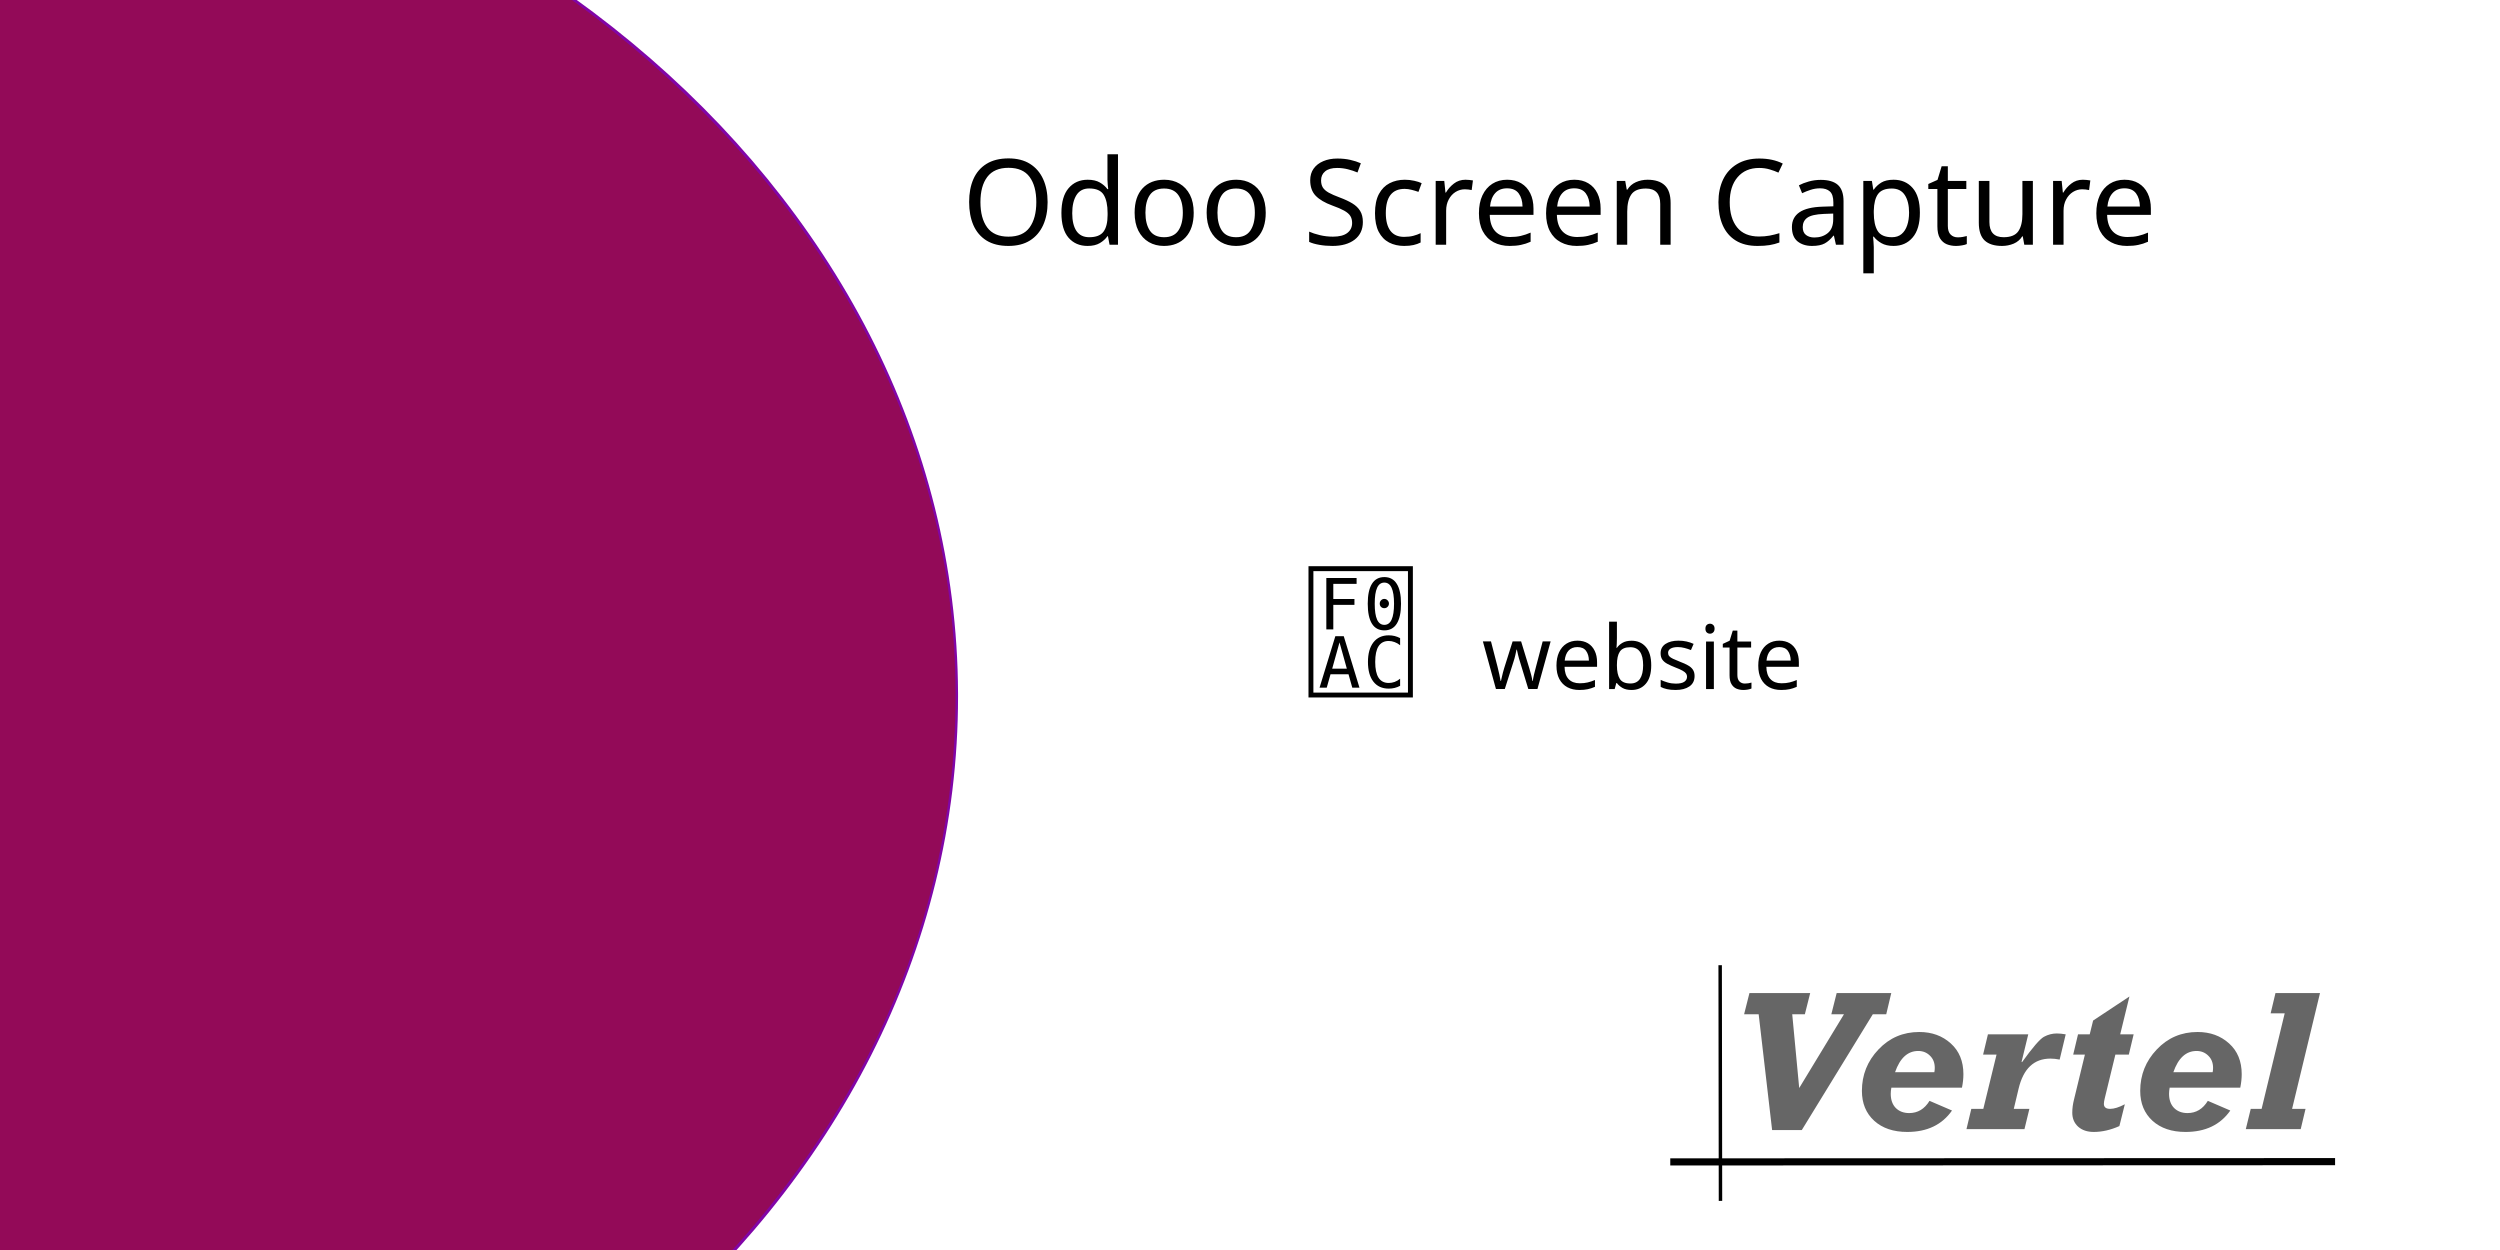
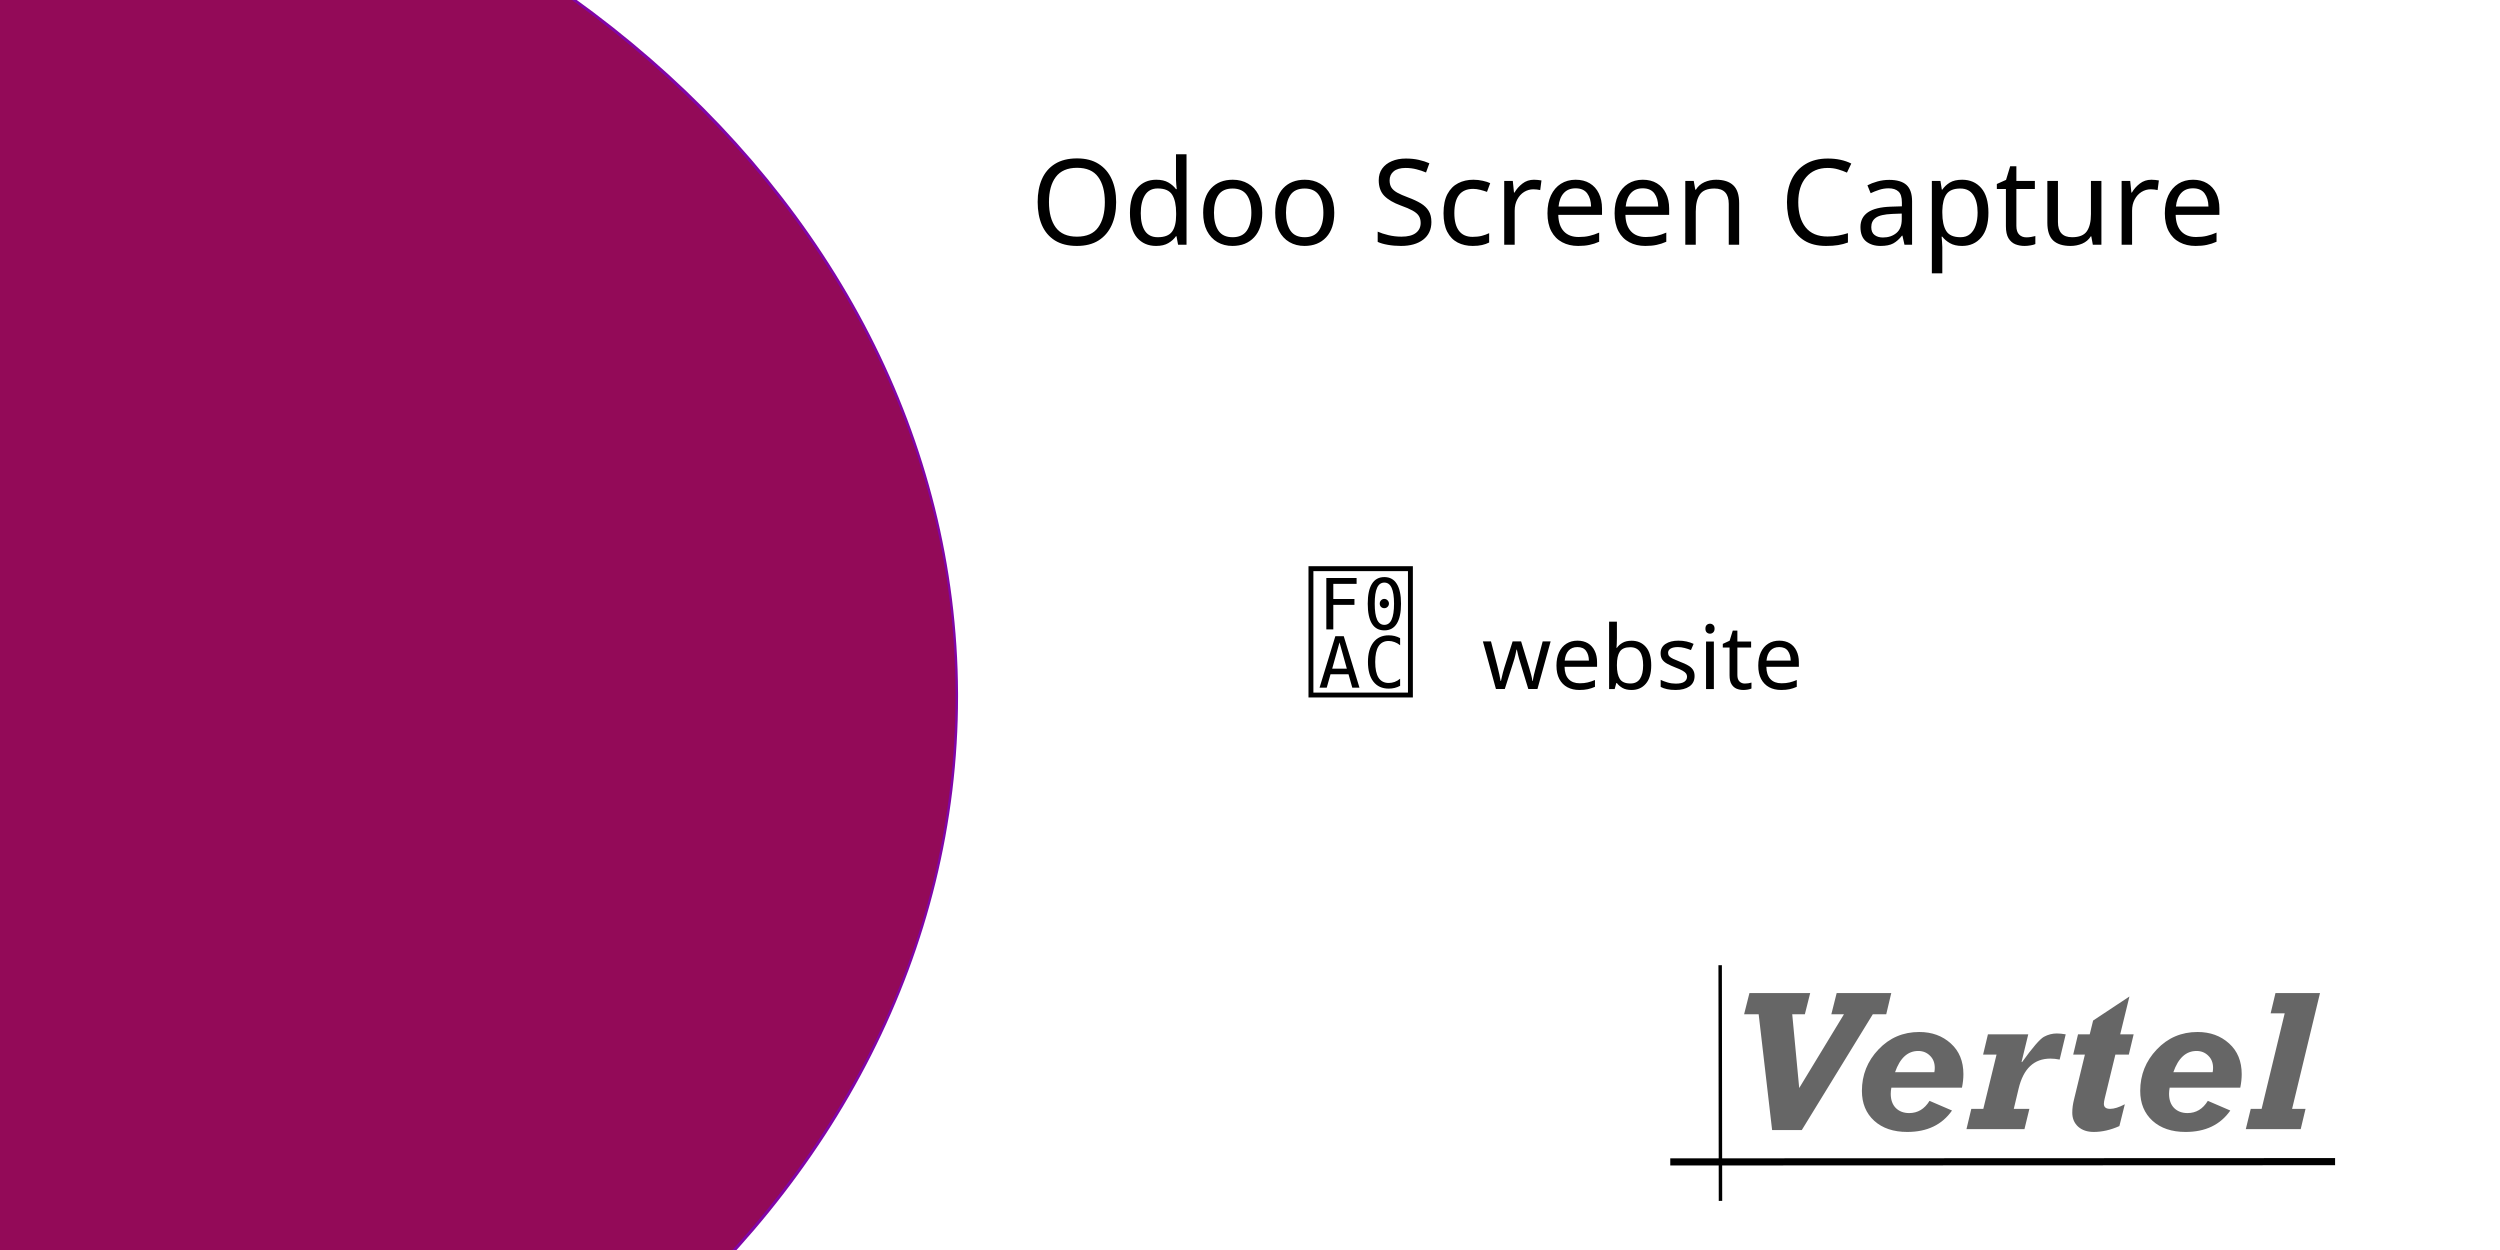
<svg xmlns="http://www.w3.org/2000/svg" xmlns:ns1="http://www.openswatchbook.org/uri/2009/osb" width="560px" height="280px" viewBox="0 0 560 280" version="1.1" id="SVGRoot">
  <defs id="defs1502">
    <linearGradient id="linearGradient4211" ns1:paint="solid">
      <stop style="stop-color:#930a57;stop-opacity:0.65;" offset="0" id="stop4209" />
    </linearGradient>
  </defs>
  <g id="layer1">
    <g id="g1954" transform="matrix(0.8140175,0,0,1.211041,87.96433,13.73955)" style="stroke-width:1.007">
      <rect y="-17.523" x="-133" height="241.115" width="717.429" id="rect1936" style="opacity:1;vector-effect:none;fill:#ffffff;fill-opacity:1;fill-rule:evenodd;stroke-width:1.007;stroke-linecap:butt;stroke-linejoin:miter;stroke-miterlimit:4;stroke-dasharray:none;stroke-dashoffset:0;stroke-opacity:1" />
    </g>
    <path style="opacity:1;fill:#8105a7;fill-opacity:1;fill-rule:nonzero;stroke:none;stroke-width:1.543;stroke-linejoin:miter;stroke-miterlimit:4;stroke-dasharray:none;stroke-dashoffset:2.498;stroke-opacity:1;paint-order:fill markers stroke" id="path1226" d="M 214.603,156 A 247.603,206.465 0 0 1 -32.791,362.465 247.603,206.465 0 0 1 -280.603,156.348 247.603,206.465 0 0 1 -33.626,-50.464 247.603,206.465 0 0 1 214.602,155.304" />
    <path style="opacity:1;fill:#930a58;fill-opacity:1;stroke:#4b1f50;stroke-opacity:1;stroke-width:0;stroke-miterlimit:4;stroke-dasharray:none" d="m -51.3,361.519 c -98.937,-6.343 -183.741,-61.307 -215.89,-139.926 -5.442,-13.309 -8.941,-26.314 -11.188,-41.589 -2.27,-15.43 -1.508,-43.958 1.557,-58.304 12.904,-60.404 55.915,-112.333 118.4,-142.947 25.918,-12.698 53.105,-21.153 82.215,-25.568 19.953,-3.026 52.933,-3.726 73.407,-1.558 61.621,6.525 115.552,30.504 156.207,69.451 C 202.876,68.471 223.453,130.962 210.051,193.108 198.085,248.6 157.667,298.661 99.805,329.66 56.02,353.118 0.439,364.836 -51.3,361.519 Z" id="path2210" />
    <g id="g1224" transform="matrix(0.5980845,0,0,0.5980845,373.3415,215.8158)">
      <path d="m 216.891,62.041 1.845,-7.582 h 4.074 l 8.648,-35.786 h -5.265 l 1.806,-7.582 h 16.68 l -10.454,43.368 h 5.035 l -1.806,7.582 h -20.562 m -14.22,-10.586 8.417,3.626 c -3.741,5.348 -9.327,8.022 -16.757,8.022 -5.176,-2.4e-5 -9.301,-1.392 -12.376,-4.176 -3.075,-2.808 -4.612,-6.544 -4.612,-11.208 0,-5.983 2.063,-11.147 6.188,-15.494 4.125,-4.371 9.224,-6.557 15.297,-6.557 4.715,2.4e-5 8.648,1.429 11.799,4.286 3.152,2.833 4.727,6.666 4.727,11.501 -6e-5,1.612 -0.179,3.297 -0.538,5.055 h -26.442 c -0.154,0.806 -0.231,1.575 -0.231,2.308 -3e-5,2.247 0.628,4.017 1.883,5.311 1.281,1.27 2.959,1.905 5.035,1.905 3.203,0 5.739,-1.526 7.61,-4.579 M 189.756,40.723 h 14.72 c 0.102,-0.537 0.154,-1.074 0.154,-1.612 -2e-5,-1.905 -0.602,-3.431 -1.806,-4.579 -1.179,-1.172 -2.639,-1.758 -4.381,-1.758 -3.946,2.4e-5 -6.841,2.649 -8.686,7.948 m -18.179,12.014 -2.037,8.168 c -3.28,1.465 -6.483,2.198 -9.608,2.198 -2.409,-2.4e-5 -4.356,-0.659 -5.842,-1.978 -1.461,-1.343 -2.191,-3.089 -2.191,-5.238 0,-1.587 0.218,-3.236 0.653,-4.945 l 4.074,-16.813 h -4.381 l 1.806,-7.582 h 4.381 l 1.268,-5.165 13.606,-9.011 -3.459,14.175 h 5.035 l -1.806,7.582 h -5.035 l -3.997,16.446 c -0.205,0.83 -0.307,1.502 -0.307,2.015 -3e-5,1.245 0.781,1.868 2.344,1.868 1.486,0 3.318,-0.574 5.496,-1.722 m -59.303,9.304 1.806,-7.582 h 4.497 l 4.958,-20.329 h -5.035 l 1.806,-7.582 h 15.104 l -2.498,10.293 0.154,0.147 c 3.971,-5.519 6.713,-8.693 8.225,-9.523 1.537,-0.83 3.139,-1.245 4.804,-1.245 0.974,4.8e-5 2.088,0.11 3.344,0.33 l -2.268,9.45 c -1.23,-0.244 -2.383,-0.366 -3.459,-0.366 -6.149,2.4e-5 -10.121,3.748 -11.914,11.245 l -1.806,7.582 h 5.842 l -1.845,7.582 h -21.715 m -13.836,-10.586 8.417,3.626 c -3.741,5.348 -9.327,8.022 -16.757,8.022 -5.176,-2.4e-5 -9.301,-1.392 -12.376,-4.176 -3.075,-2.808 -4.612,-6.544 -4.612,-11.208 -8e-6,-5.983 2.063,-11.147 6.188,-15.494 4.125,-4.371 9.224,-6.557 15.297,-6.557 4.715,2.4e-5 8.648,1.429 11.799,4.286 3.152,2.833 4.727,6.666 4.727,11.501 -5e-5,1.612 -0.179,3.297 -0.538,5.055 H 84.14 c -0.154,0.806 -0.231,1.575 -0.231,2.308 -1.2e-5,2.247 0.628,4.017 1.883,5.311 1.281,1.27 2.959,1.905 5.035,1.905 3.203,0 5.739,-1.526 7.61,-4.579 M 85.524,40.723 h 14.72 c 0.102,-0.537 0.154,-1.074 0.154,-1.612 -4e-5,-1.905 -0.602,-3.431 -1.806,-4.579 -1.179,-1.172 -2.639,-1.758 -4.381,-1.758 -3.946,2.4e-5 -6.841,2.649 -8.686,7.948 M 39.48,62.407 34.445,19.039 h -5.458 l 1.999,-7.948 h 22.753 l -1.999,7.948 H 47.013 l 2.614,27.618 16.757,-27.618 h -4.727 l 1.999,-7.948 H 84.102 l -1.883,7.948 H 77.184 L 50.588,62.407 H 39.48" style="font-style:italic;font-variant:normal;font-weight:bold;font-stretch:normal;font-size:32px;font-family:Rockwell;writing-mode:lr-tb;text-anchor:start;fill:#666666;fill-opacity:1;stroke:none;stroke-width:3pt;stroke-linecap:butt;stroke-linejoin:miter;stroke-opacity:1" id="text1583" />
      <path d="m 20.023,0.646 0.118,88.281" style="fill:#000000;fill-opacity:0.738;fill-rule:evenodd;stroke:#000000;stroke-width:1.293;stroke-linecap:butt;stroke-linejoin:round;stroke-miterlimit:4;stroke-opacity:1" id="path1586" />
      <path d="M 1.335,74.326 250.328,74.222" style="fill:#000000;fill-opacity:0.738;fill-rule:evenodd;stroke:#000000;stroke-width:2.67;stroke-linecap:butt;stroke-linejoin:round;stroke-miterlimit:4;stroke-opacity:1" id="path1587" />
    </g>
-     <text xml:space="preserve" style="font-style:normal;font-variant:normal;font-weight:normal;font-stretch:normal;font-size:15px;line-height:125%;font-family:Ubuntu;-inkscape-font-specification:'Ubuntu, Normal';text-align:center;letter-spacing:0px;word-spacing:0px;writing-mode:lr-tb;text-anchor:middle;fill:#000000;fill-opacity:1;stroke:none;stroke-width:1px;stroke-linecap:butt;stroke-linejoin:miter;stroke-opacity:1" x="359.053" y="54.823" id="text2035">
-       <tspan x="359.053" y="54.823" style="font-style:normal;font-variant:normal;font-weight:normal;font-stretch:normal;font-size:26.667px;font-family:Ubuntu;-inkscape-font-specification:'Ubuntu, Normal';font-variant-ligatures:normal;font-variant-caps:normal;font-variant-numeric:normal;font-feature-settings:normal;text-align:center;writing-mode:lr-tb;text-anchor:middle;stroke-width:1px" id="tspan2047">Odoo Screen Capture</tspan>
+     <text xml:space="preserve" style="font-style:normal;font-variant:normal;font-weight:normal;font-stretch:normal;font-size:15px;line-height:125%;font-family:Ubuntu;-inkscape-font-specification:'Ubuntu, Normal';text-align:center;letter-spacing:0px;word-spacing:0px;writing-mode:lr-tb;text-anchor:end;fill:#000000;fill-opacity:1;stroke:none;stroke-width:1px;stroke-linecap:butt;stroke-linejoin:miter;stroke-opacity:1" x="518.0" y="54.823" id="text2035">
+       <tspan x="518.0" y="54.823" style="font-style:normal;font-variant:normal;font-weight:normal;font-stretch:normal;font-size:26.667px;font-family:Ubuntu;-inkscape-font-specification:'Ubuntu, Normal';font-variant-ligatures:normal;font-variant-caps:normal;font-variant-numeric:normal;font-feature-settings:normal;text-align:center;writing-mode:lr-tb;text-anchor:end;stroke-width:1px" id="tspan2047">Odoo Screen Capture</tspan>
    </text>
    <flowRoot xml:space="preserve" id="flowRoot892" style="font-style:normal;font-variant:normal;font-weight:500;font-stretch:normal;font-size:53.333px;line-height:1.25;font-family:'Futura PT';-inkscape-font-specification:'Futura PT, Medium';font-variant-ligatures:normal;font-variant-caps:normal;font-variant-numeric:normal;font-feature-settings:normal;text-align:start;letter-spacing:0px;word-spacing:0px;writing-mode:lr-tb;text-anchor:start;fill:#000000;fill-opacity:1;stroke:none">
      <flowRegion id="flowRegion894">
        <rect id="rect896" width="165" height="57" x="276" y="-57" />
      </flowRegion>
      <flowPara id="flowPara898"></flowPara>
    </flowRoot>
    <text xml:space="preserve" style="font-style:normal;font-variant:normal;font-weight:normal;font-stretch:normal;font-size:19.853px;line-height:125%;font-family:Ubuntu;-inkscape-font-specification:'Ubuntu, Normal';text-align:start;letter-spacing:0px;word-spacing:0px;writing-mode:lr-tb;text-anchor:start;fill:#000000;fill-opacity:1;stroke:none;stroke-width:1px;stroke-linecap:butt;stroke-linejoin:miter;stroke-opacity:1" x="331.948" y="154.352" id="text2039">
      <tspan id="tspan2037" x="331.948" y="154.352" style="stroke-width:1px">website</tspan>
      <tspan x="331.948" y="179.168" style="stroke-width:1px" id="tspan2041" />
    </text>
    <text xml:space="preserve" style="font-style:normal;font-variant:normal;font-weight:500;font-stretch:normal;font-size:34.753px;line-height:1.25;font-family:'Futura PT';-inkscape-font-specification:'Futura PT, Medium';font-variant-ligatures:normal;font-variant-caps:normal;font-variant-numeric:normal;font-feature-settings:normal;text-align:start;letter-spacing:0px;word-spacing:0px;writing-mode:lr-tb;text-anchor:start;fill:#000000;fill-opacity:1;stroke:none;stroke-width:1" x="292" y="154.032" id="text839">
      <tspan id="tspan837" x="292" y="154.032" style="stroke-width:1"></tspan>
    </text>
  </g>
</svg>
